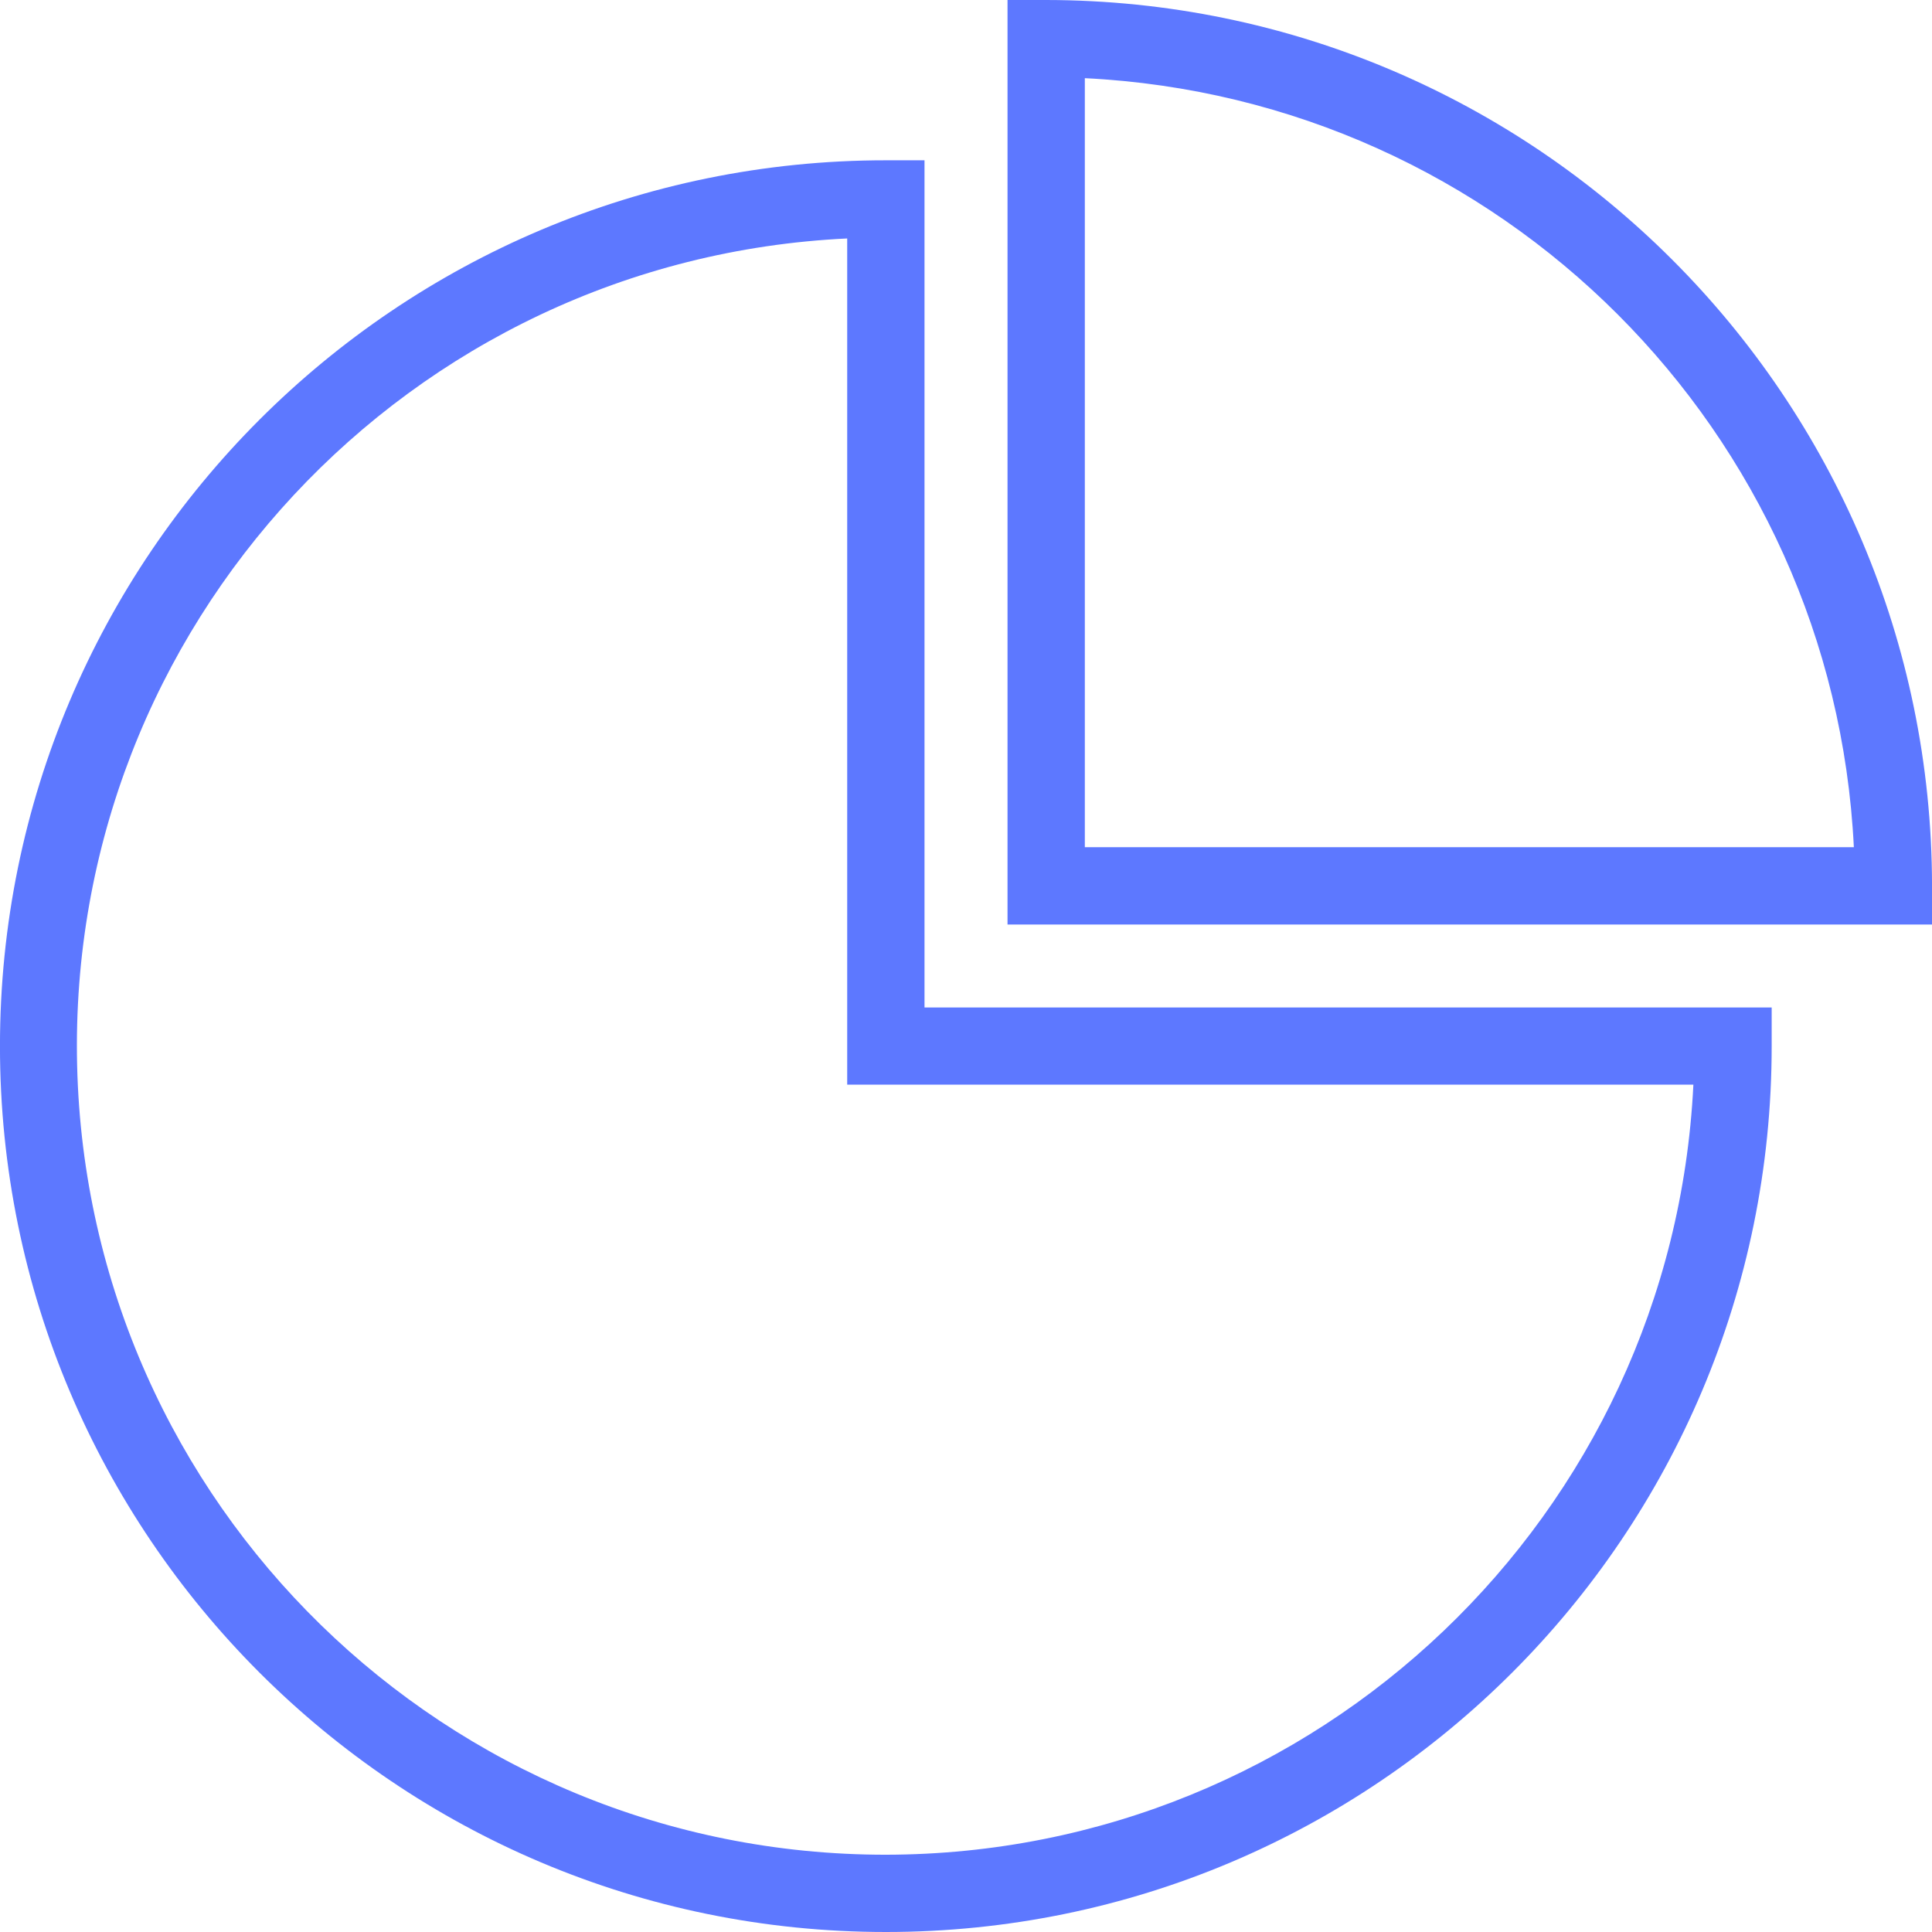
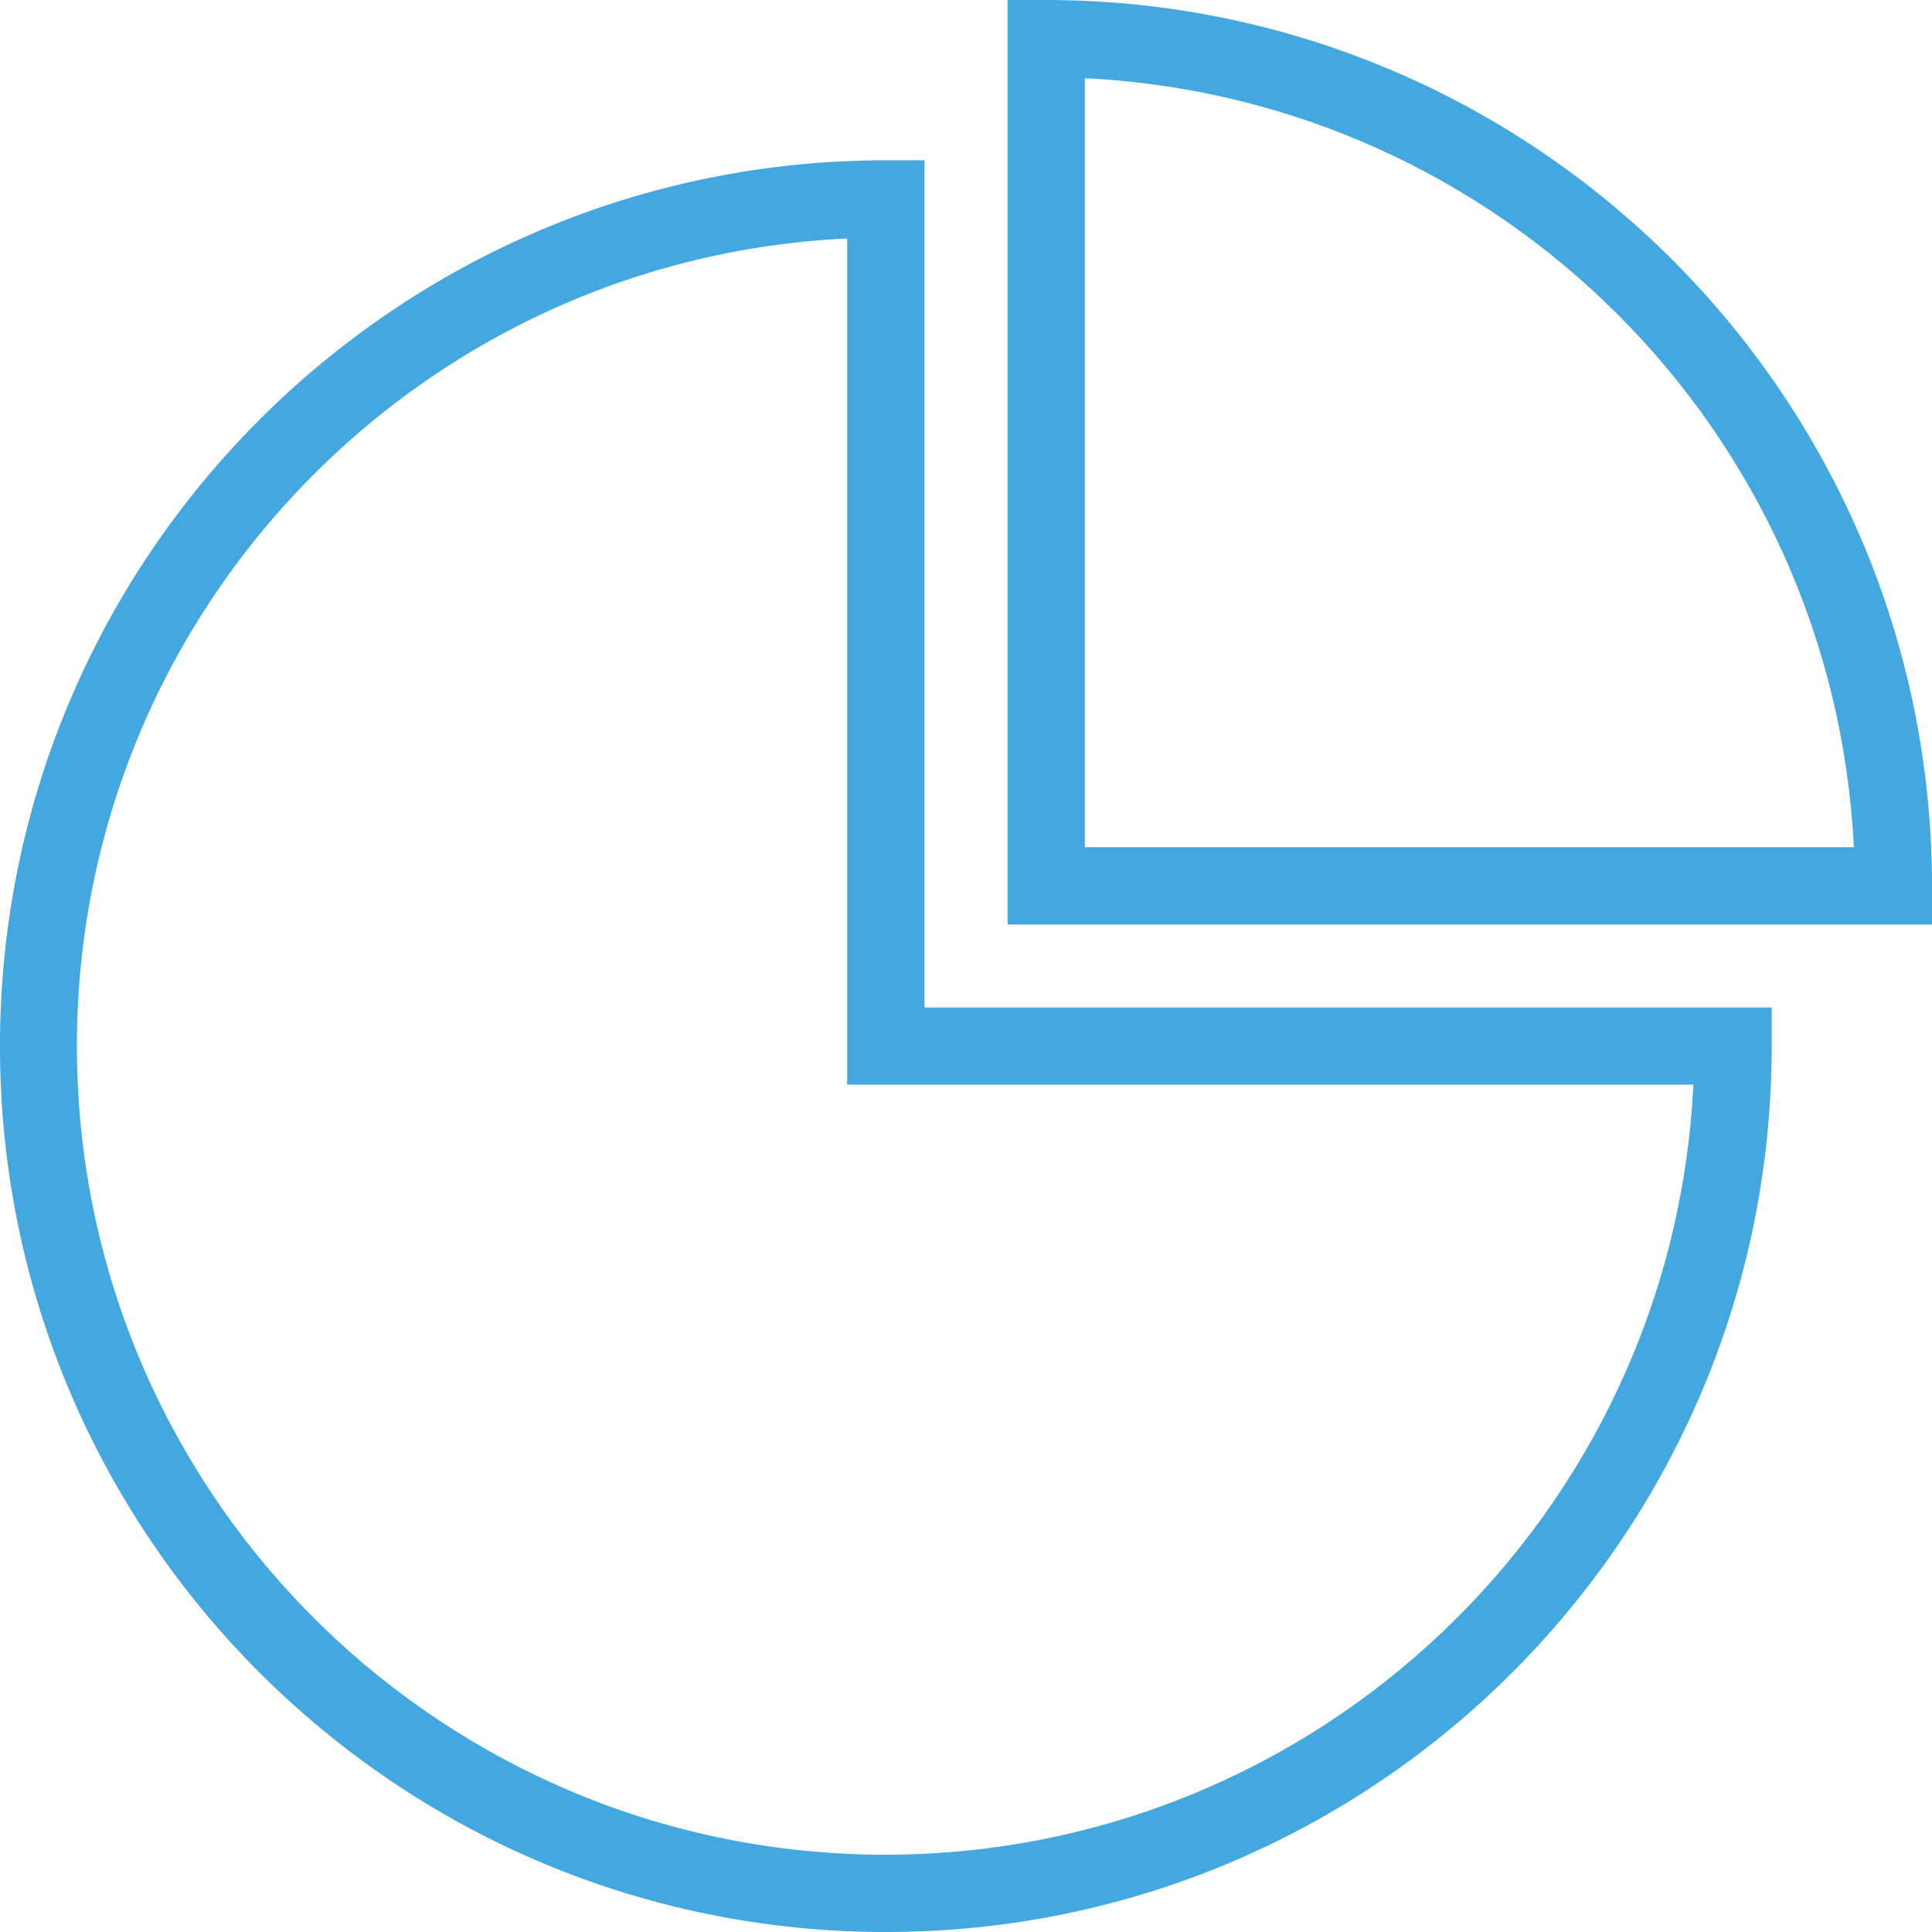
<svg xmlns="http://www.w3.org/2000/svg" id="_101-pie-chart" data-name="101-pie-chart" width="63.93" height="63.93" viewBox="0 0 63.93 63.93">
  <g id="Group_1237" data-name="Group 1237" transform="translate(0 5.304)">
    <g id="Group_1236" data-name="Group 1236">
-       <path id="Path_1444" data-name="Path 1444" d="M30.592,68.88V40.846H29.313A29.313,29.313,0,1,0,58.625,70.159V68.88H30.592ZM29.313,96.915a26.756,26.756,0,0,1-1.279-53.482v28h28A26.789,26.789,0,0,1,29.313,96.915Z" transform="translate(0 -40.846)" fill="#5d78ff" />
+       <path id="Path_1444" data-name="Path 1444" d="M30.592,68.88V40.846H29.313A29.313,29.313,0,1,0,58.625,70.159V68.88H30.592ZM29.313,96.915a26.756,26.756,0,0,1-1.279-53.482v28h28A26.789,26.789,0,0,1,29.313,96.915Z" transform="translate(0 -40.846)" fill="#43a7e0" />
    </g>
  </g>
  <g id="Group_1239" data-name="Group 1239" transform="translate(33.339)">
    <g id="Group_1238" data-name="Group 1238">
-       <path id="Path_1445" data-name="Path 1445" d="M258.01,0h-1.279V30.592h30.592V29.313A29.346,29.346,0,0,0,258.01,0Zm1.279,28.034V2.587a26.794,26.794,0,0,1,25.447,25.447H259.288Z" transform="translate(-256.731)" fill="#5d78ff" />
+       <path id="Path_1445" data-name="Path 1445" d="M258.01,0h-1.279V30.592h30.592V29.313A29.346,29.346,0,0,0,258.01,0Zm1.279,28.034V2.587a26.794,26.794,0,0,1,25.447,25.447H259.288Z" transform="translate(-256.731)" fill="#43a7e0" />
    </g>
  </g>
</svg>
